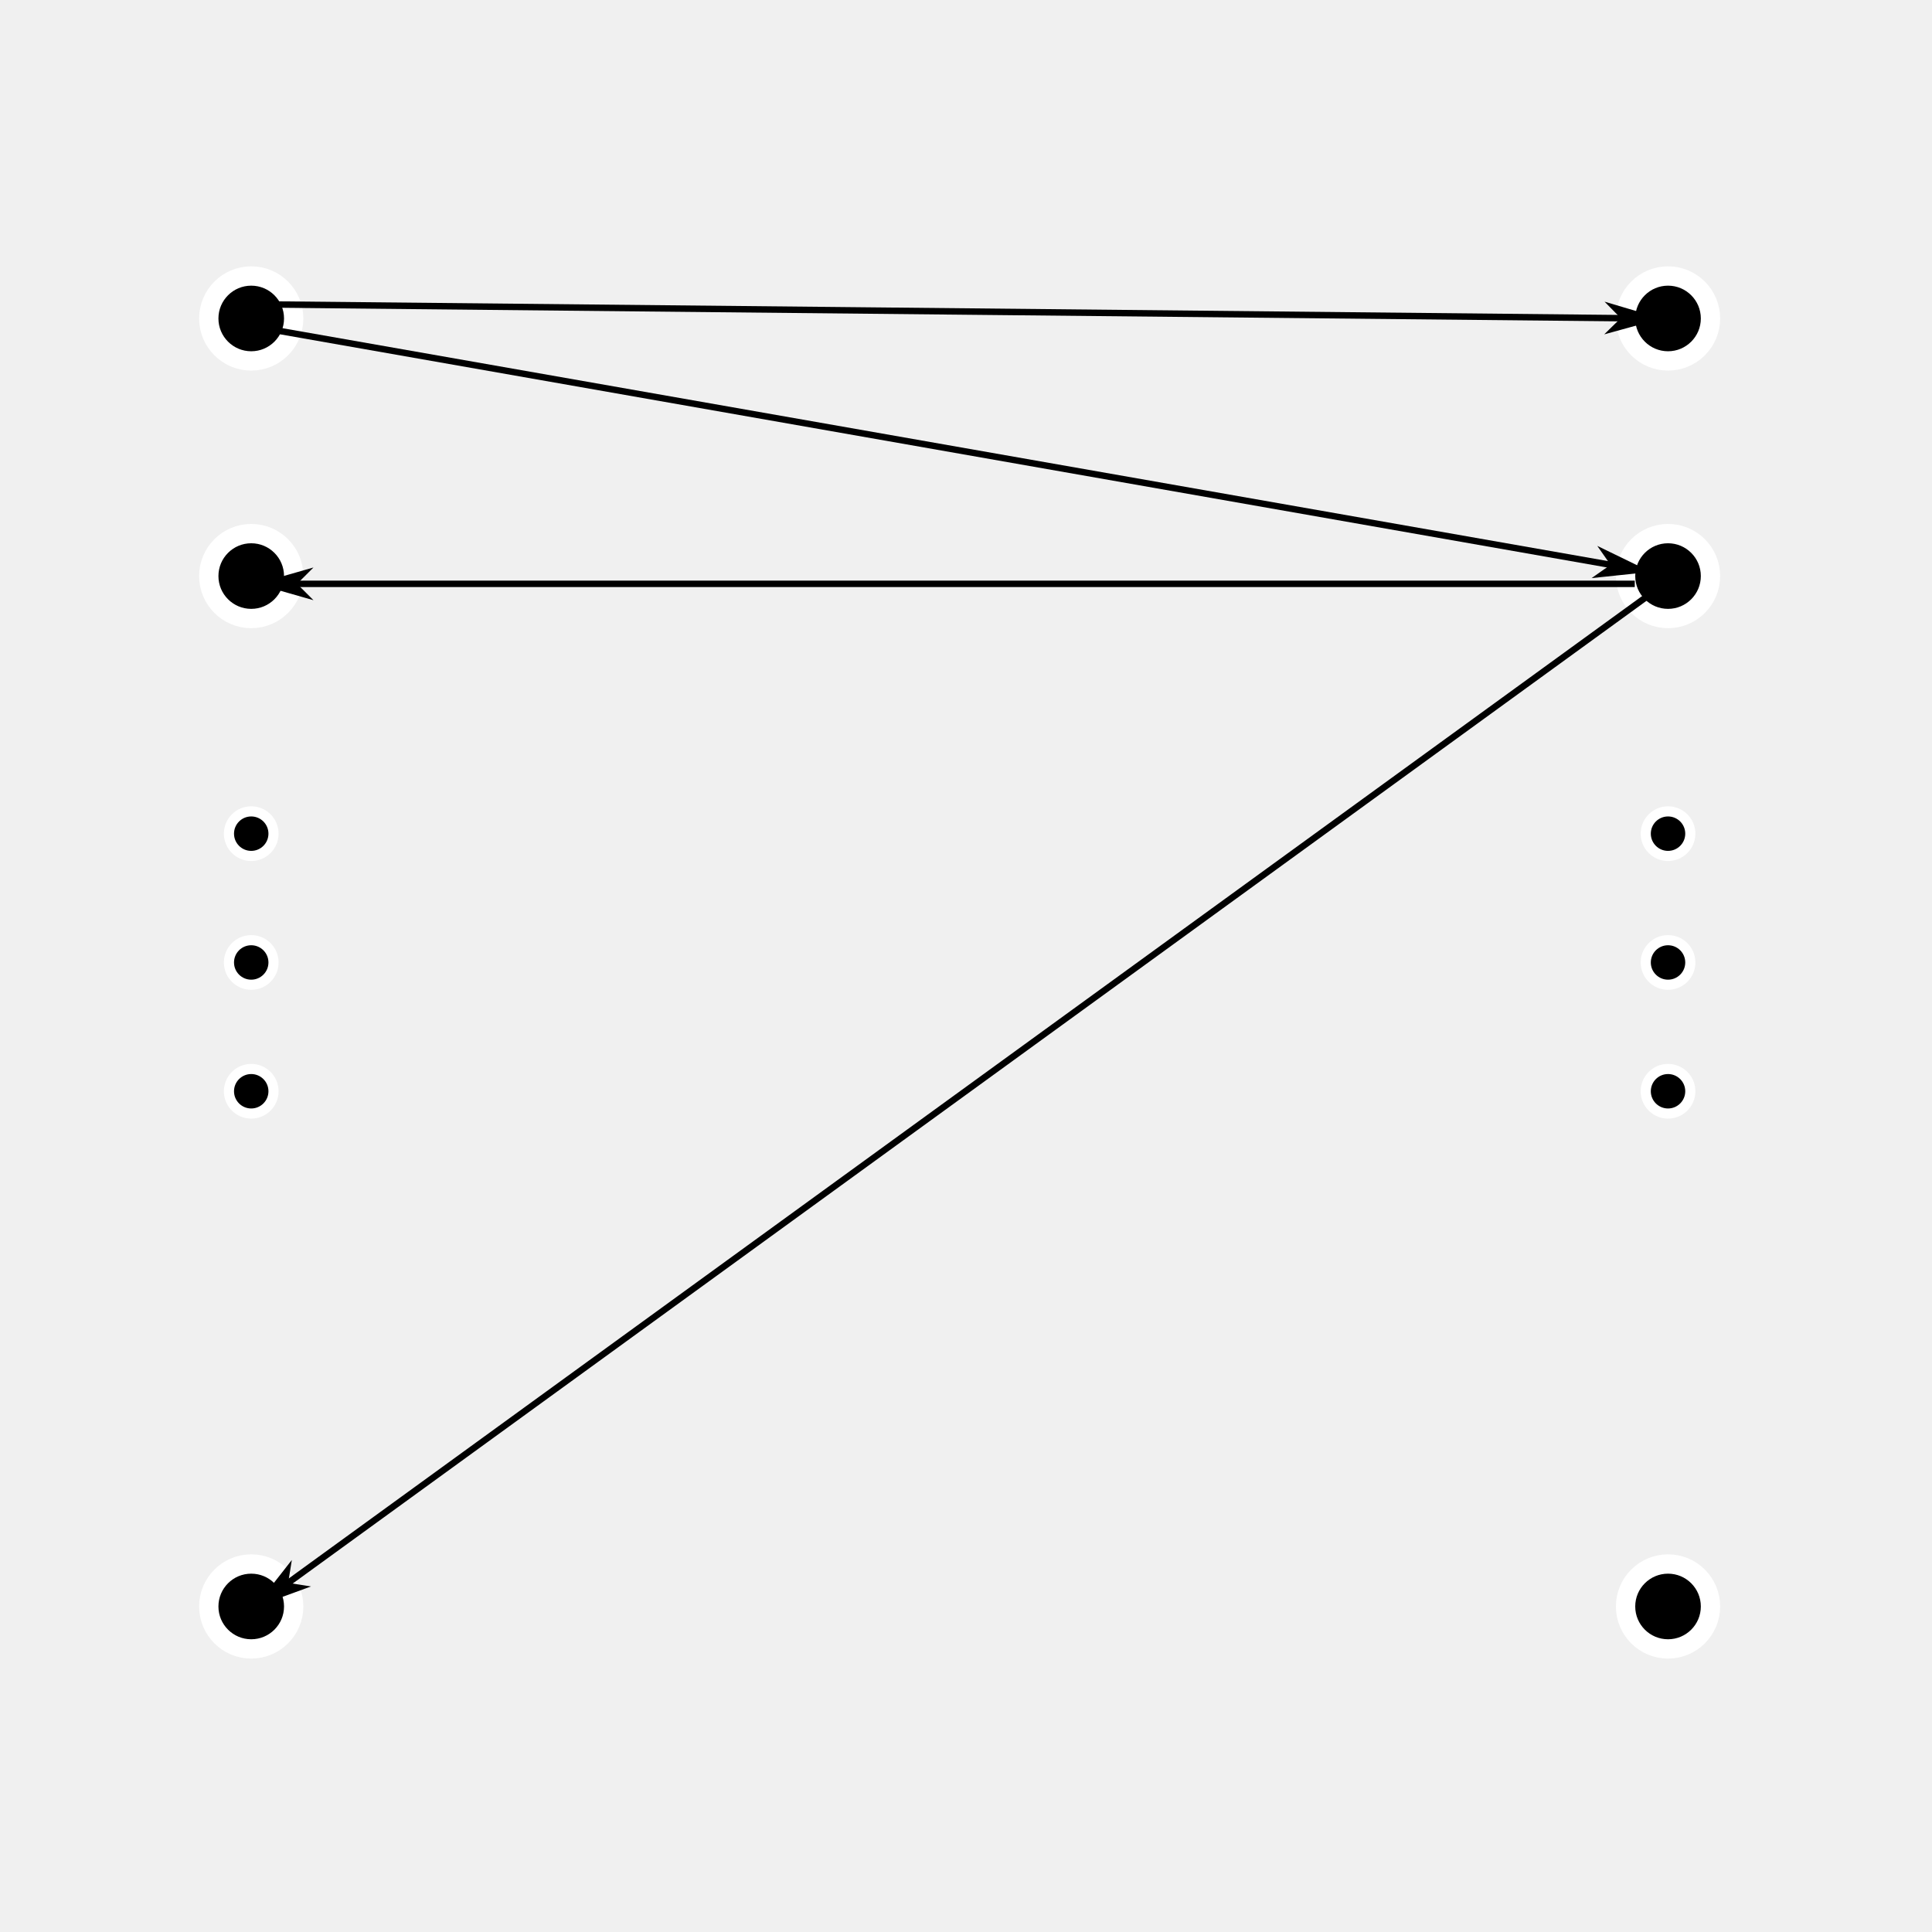
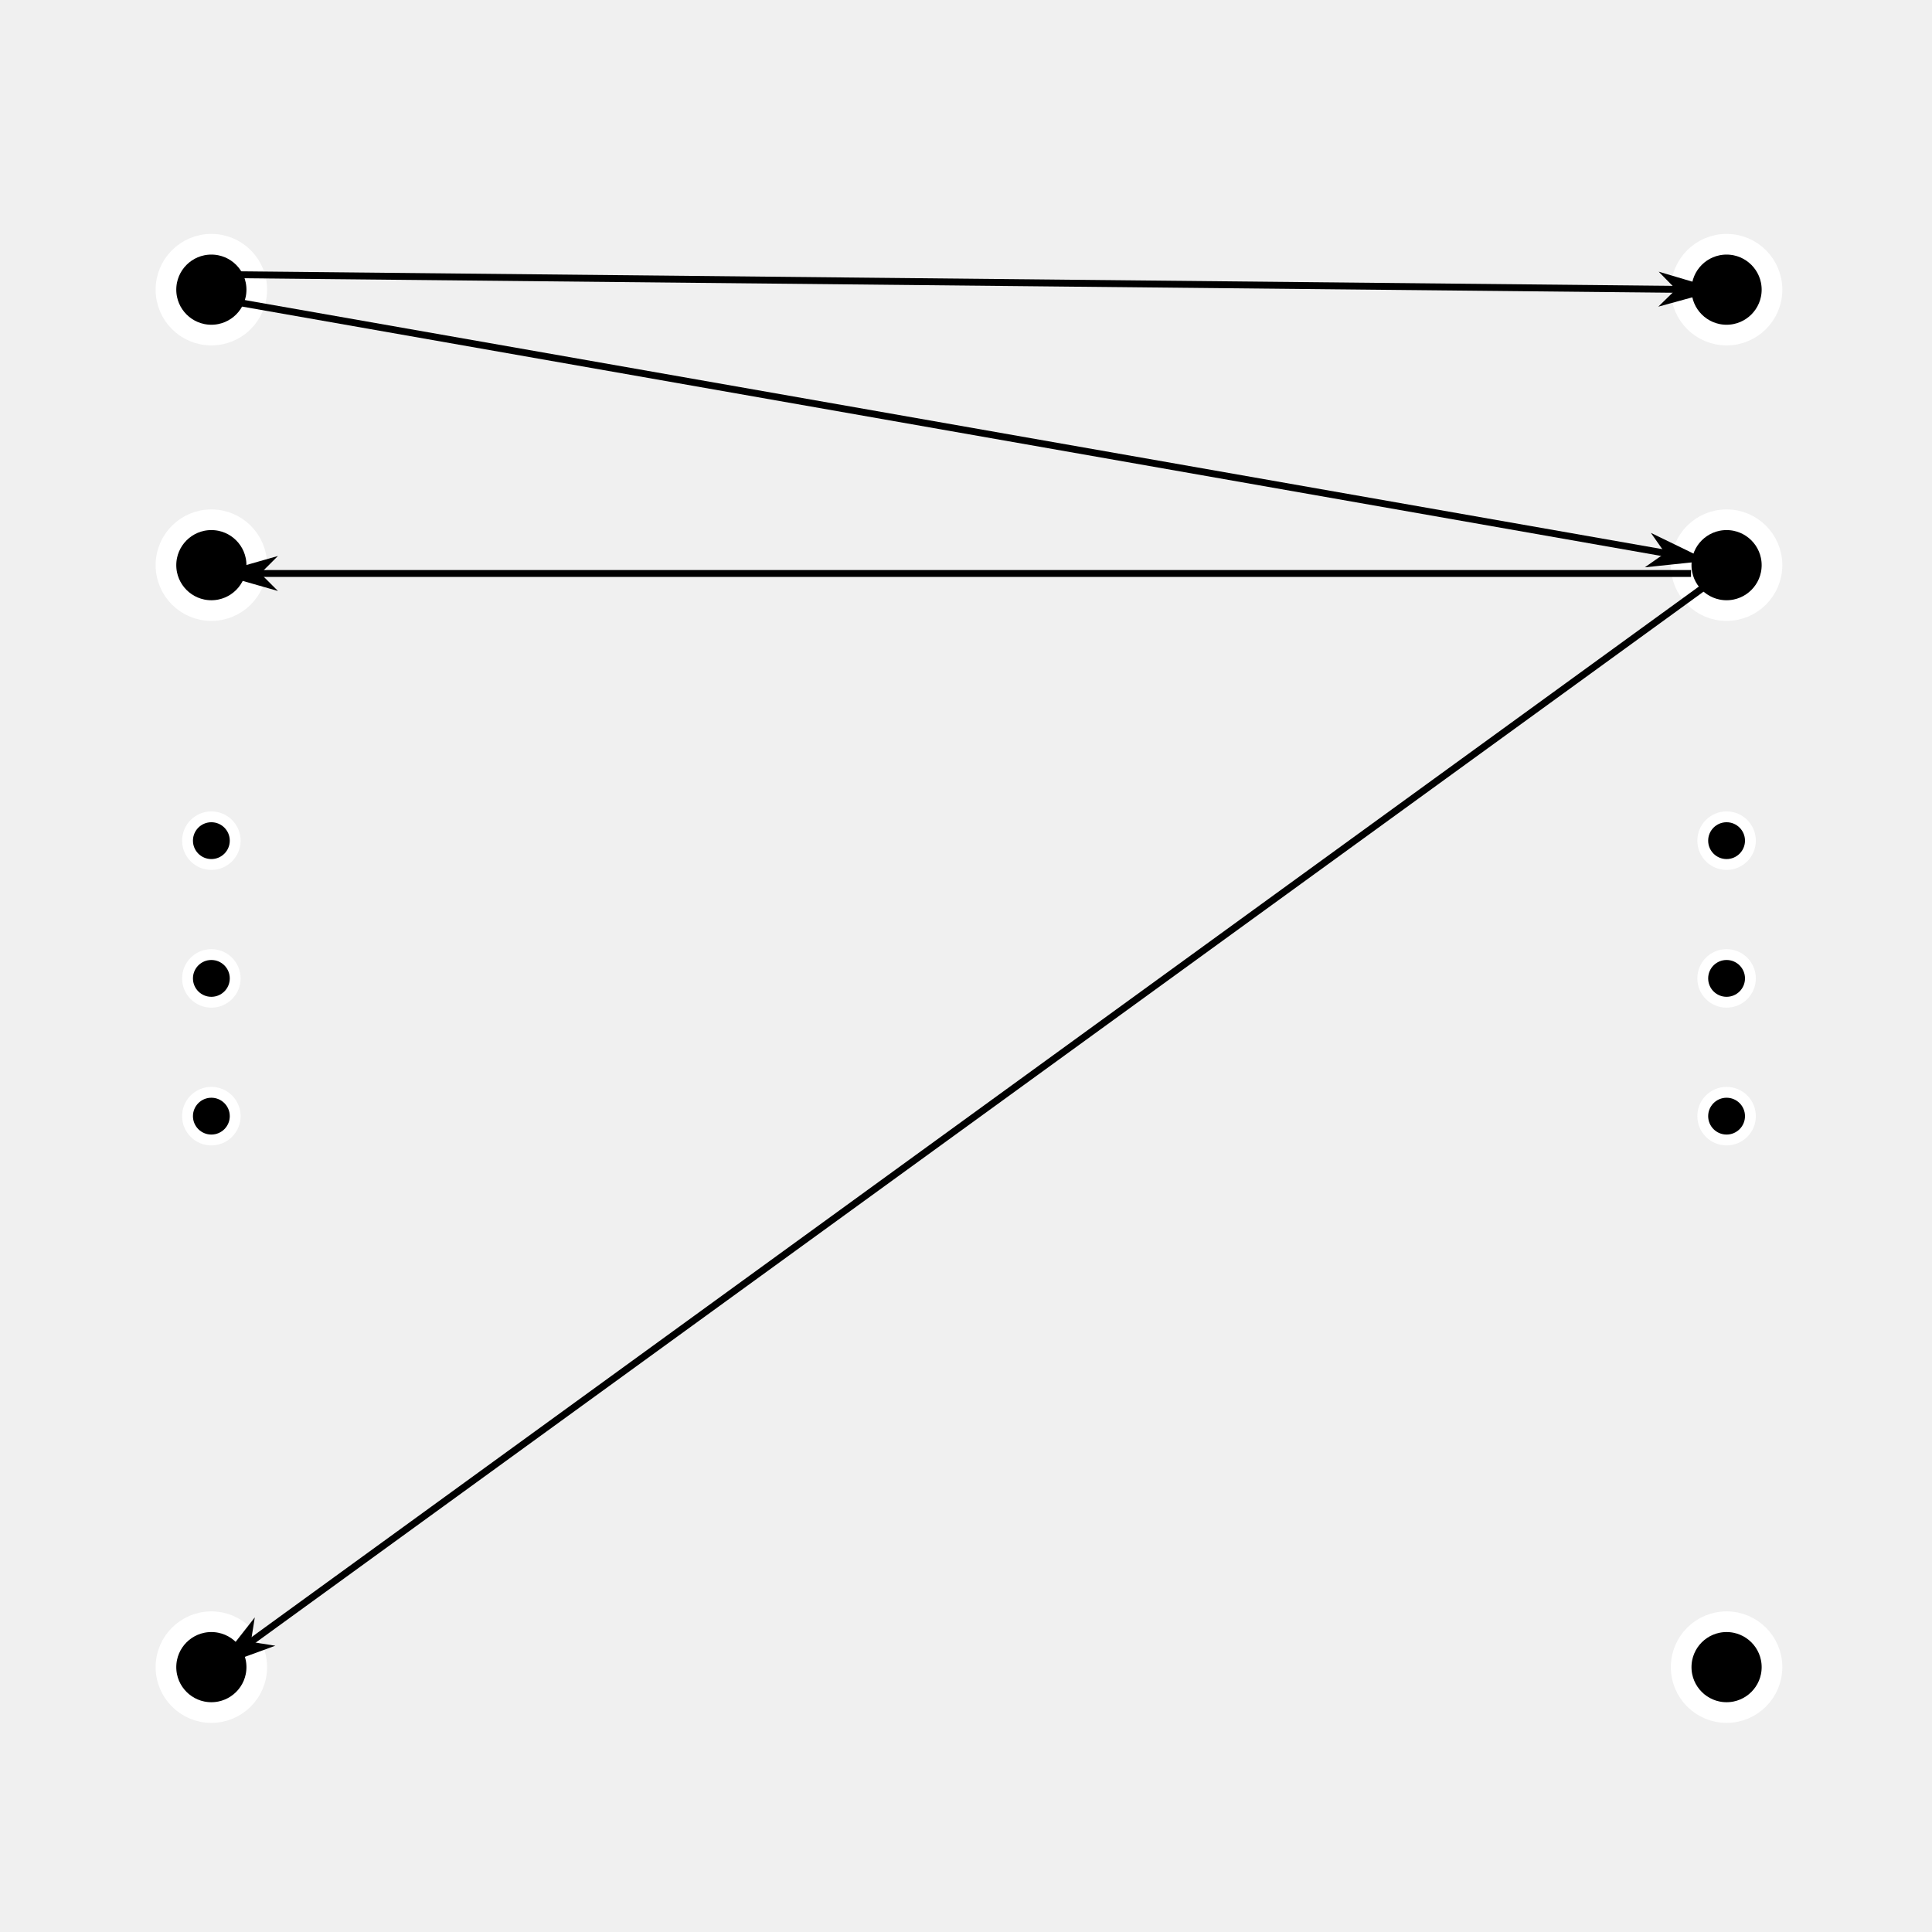
- <svg xmlns="http://www.w3.org/2000/svg" width="300" height="300" id="svg2" version="1.1">
+ <svg xmlns="http://www.w3.org/2000/svg" width="150" height="150" id="svg2" version="1.1">
  <defs id="defs4">
-     <marker orient="auto" refY="0.0" refX="0.0" id="Arrow1Mend" style="overflow:visible;">
-       <path id="path3887" d="M 0.0,0.0 L 5.0,-5.0 L -12.5,0.0 L 5.0,5.0 L 0.0,0.0 z " style="fill-rule:evenodd;stroke:#000000;stroke-width:1.0pt;" transform="scale(0.4) rotate(180) translate(10,0)" />
+     <marker orient="auto" refY="0" refX="0" id="Arrow1Mend" style="overflow:visible">
+       <path id="path3887" d="M 0,0 5,-5 -12.5,0 5,5 0,0 z" style="fill-rule:evenodd;stroke:#000000;stroke-width:1pt" transform="matrix(-0.4,0,0,-0.4,-4,0)" />
    </marker>
  </defs>
-   <g id="layer1" transform="translate(0,-752.3622)">
-     <path style="color:#000000;fill:#000000;fill-opacity:1;fill-rule:nonzero;stroke:#ffffff;stroke-width:3;stroke-linecap:round;stroke-linejoin:round;stroke-miterlimit:4;stroke-opacity:1;stroke-dasharray:none;stroke-dashoffset:0;marker:none;visibility:visible;display:inline;overflow:visible;enable-background:accumulate" id="path2985" d="m 45.604,49.451 c 0,3.641 -2.952,6.593 -6.593,6.593 -3.641,0 -6.593,-2.952 -6.593,-6.593 0,-3.641 2.952,-6.593 6.593,-6.593 3.641,0 6.593,2.952 6.593,6.593 z" transform="translate(0,752.3622)" />
-     <path transform="translate(-4.6557617e-7,792.3622)" style="color:#000000;fill:#000000;fill-opacity:1;fill-rule:nonzero;stroke:#ffffff;stroke-width:3;stroke-linecap:round;stroke-linejoin:round;stroke-miterlimit:4;stroke-opacity:1;stroke-dasharray:none;stroke-dashoffset:0;marker:none;visibility:visible;display:inline;overflow:visible;enable-background:accumulate" id="path2985-7" d="m 45.604,49.451 c 0,3.641 -2.952,6.593 -6.593,6.593 -3.641,0 -6.593,-2.952 -6.593,-6.593 0,-3.641 2.952,-6.593 6.593,-6.593 3.641,0 6.593,2.952 6.593,6.593 z" />
-     <path transform="translate(-4.6557617e-7,952.3622)" style="color:#000000;fill:#000000;fill-opacity:1;fill-rule:nonzero;stroke:#ffffff;stroke-width:3;stroke-linecap:round;stroke-linejoin:round;stroke-miterlimit:4;stroke-opacity:1;stroke-dasharray:none;stroke-dashoffset:0;marker:none;visibility:visible;display:inline;overflow:visible;enable-background:accumulate" id="path2985-7-0" d="m 45.604,49.451 c 0,3.641 -2.952,6.593 -6.593,6.593 -3.641,0 -6.593,-2.952 -6.593,-6.593 0,-3.641 2.952,-6.593 6.593,-6.593 3.641,0 6.593,2.952 6.593,6.593 z" />
-     <path transform="translate(220,952.3622)" style="color:#000000;fill:#000000;fill-opacity:1;fill-rule:nonzero;stroke:#ffffff;stroke-width:3;stroke-linecap:round;stroke-linejoin:round;stroke-miterlimit:4;stroke-opacity:1;stroke-dasharray:none;stroke-dashoffset:0;marker:none;visibility:visible;display:inline;overflow:visible;enable-background:accumulate" id="path2985-7-0-1" d="m 45.604,49.451 c 0,3.641 -2.952,6.593 -6.593,6.593 -3.641,0 -6.593,-2.952 -6.593,-6.593 0,-3.641 2.952,-6.593 6.593,-6.593 3.641,0 6.593,2.952 6.593,6.593 z" />
-     <path transform="translate(220,792.3622)" style="color:#000000;fill:#000000;fill-opacity:1;fill-rule:nonzero;stroke:#ffffff;stroke-width:3;stroke-linecap:round;stroke-linejoin:round;stroke-miterlimit:4;stroke-opacity:1;stroke-dasharray:none;stroke-dashoffset:0;marker:none;visibility:visible;display:inline;overflow:visible;enable-background:accumulate" id="path2985-7-0-1-2" d="m 45.604,49.451 c 0,3.641 -2.952,6.593 -6.593,6.593 -3.641,0 -6.593,-2.952 -6.593,-6.593 0,-3.641 2.952,-6.593 6.593,-6.593 3.641,0 6.593,2.952 6.593,6.593 z" />
-     <path transform="translate(220,752.3622)" style="color:#000000;fill:#000000;fill-opacity:1;fill-rule:nonzero;stroke:#ffffff;stroke-width:3;stroke-linecap:round;stroke-linejoin:round;stroke-miterlimit:4;stroke-opacity:1;stroke-dasharray:none;stroke-dashoffset:0;marker:none;visibility:visible;display:inline;overflow:visible;enable-background:accumulate" id="path2985-7-0-1-2-0" d="m 45.604,49.451 c 0,3.641 -2.952,6.593 -6.593,6.593 -3.641,0 -6.593,-2.952 -6.593,-6.593 0,-3.641 2.952,-6.593 6.593,-6.593 3.641,0 6.593,2.952 6.593,6.593 z" />
-     <path transform="matrix(0.5247794,0,0,0.5247794,18.53883,855.8621)" style="color:#000000;fill:#000000;fill-opacity:1;fill-rule:nonzero;stroke:#ffffff;stroke-width:3;stroke-linecap:round;stroke-linejoin:round;stroke-miterlimit:4;stroke-opacity:1;stroke-dasharray:none;stroke-dashoffset:0;marker:none;visibility:visible;display:inline;overflow:visible;enable-background:accumulate" id="path2985-7-6" d="m 45.604,49.451 a 6.593,6.593 0 1 1 -13.187,0 6.593,6.593 0 1 1 13.187,0 z" />
-     <path transform="matrix(0.5247794,0,0,0.5247794,18.53883,875.8621)" style="color:#000000;fill:#000000;fill-opacity:1;fill-rule:nonzero;stroke:#ffffff;stroke-width:3;stroke-linecap:round;stroke-linejoin:round;stroke-miterlimit:4;stroke-opacity:1;stroke-dasharray:none;stroke-dashoffset:0;marker:none;visibility:visible;display:inline;overflow:visible;enable-background:accumulate" id="path2985-7-6-2" d="m 45.604,49.451 a 6.593,6.593 0 1 1 -13.187,0 6.593,6.593 0 1 1 13.187,0 z" />
-     <path transform="matrix(0.5247794,0,0,0.5247794,18.53883,895.8621)" style="color:#000000;fill:#000000;fill-opacity:1;fill-rule:nonzero;stroke:#ffffff;stroke-width:3;stroke-linecap:round;stroke-linejoin:round;stroke-miterlimit:4;stroke-opacity:1;stroke-dasharray:none;stroke-dashoffset:0;marker:none;visibility:visible;display:inline;overflow:visible;enable-background:accumulate" id="path2985-7-6-2-8" d="m 45.604,49.451 a 6.593,6.593 0 1 1 -13.187,0 6.593,6.593 0 1 1 13.187,0 z" />
-     <path transform="matrix(0.5247794,0,0,0.5247794,238.5388,855.8621)" style="color:#000000;fill:#000000;fill-opacity:1;fill-rule:nonzero;stroke:#ffffff;stroke-width:3;stroke-linecap:round;stroke-linejoin:round;stroke-miterlimit:4;stroke-opacity:1;stroke-dasharray:none;stroke-dashoffset:0;marker:none;visibility:visible;display:inline;overflow:visible;enable-background:accumulate" id="path2985-7-6-3" d="m 45.604,49.451 a 6.593,6.593 0 1 1 -13.187,0 6.593,6.593 0 1 1 13.187,0 z" />
-     <path transform="matrix(0.5247794,0,0,0.5247794,238.5388,875.8621)" style="color:#000000;fill:#000000;fill-opacity:1;fill-rule:nonzero;stroke:#ffffff;stroke-width:3;stroke-linecap:round;stroke-linejoin:round;stroke-miterlimit:4;stroke-opacity:1;stroke-dasharray:none;stroke-dashoffset:0;marker:none;visibility:visible;display:inline;overflow:visible;enable-background:accumulate" id="path2985-7-6-2-6" d="m 45.604,49.451 a 6.593,6.593 0 1 1 -13.187,0 6.593,6.593 0 1 1 13.187,0 z" />
-     <path transform="matrix(0.5247794,0,0,0.5247794,238.5388,895.8621)" style="color:#000000;fill:#000000;fill-opacity:1;fill-rule:nonzero;stroke:#ffffff;stroke-width:3;stroke-linecap:round;stroke-linejoin:round;stroke-miterlimit:4;stroke-opacity:1;stroke-dasharray:none;stroke-dashoffset:0;marker:none;visibility:visible;display:inline;overflow:visible;enable-background:accumulate" id="path2985-7-6-2-8-2" d="m 45.604,49.451 a 6.593,6.593 0 1 1 -13.187,0 6.593,6.593 0 1 1 13.187,0 z" />
-     <path style="fill:none;stroke:#000000;stroke-width:1px;stroke-linecap:butt;stroke-linejoin:miter;stroke-opacity:1;marker-end:url(#Arrow1Mend)" d="M 41.758,51.099 254.396,88.462" id="path3104" transform="translate(0,752.3622)" />
-     <path style="fill:none;stroke:#000000;stroke-width:1px;stroke-linecap:butt;stroke-linejoin:miter;stroke-opacity:1;marker-end:url(#Arrow1Mend)" d="m 39.56,47.253 216.484,2.198" id="path4318" transform="translate(0,752.3622)" />
-     <path style="fill:none;stroke:#000000;stroke-width:1px;stroke-linecap:butt;stroke-linejoin:miter;stroke-opacity:1;marker-end:url(#Arrow1Mend)" d="M 257.692,91.209 41.209,248.352" id="path4320" transform="translate(0,752.3622)" />
-     <path style="fill:none;stroke:#000000;stroke-width:1px;stroke-linecap:butt;stroke-linejoin:miter;stroke-opacity:1;marker-end:url(#Arrow1Mend)" d="m 253.846,90.659 -212.088,0" id="path4686" transform="translate(0,752.3622)" />
+   <g id="layer1" transform="translate(0,-902.3622)">
+     <path style="color:#000000;fill:#000000;fill-opacity:1;fill-rule:nonzero;stroke:#ffffff;stroke-width:3;stroke-linecap:round;stroke-linejoin:round;stroke-miterlimit:4;stroke-opacity:1;stroke-dasharray:none;stroke-dashoffset:0;marker:none;visibility:visible;display:inline;overflow:visible;enable-background:accumulate" id="path2985" d="m 45.604,49.451 a 6.593,6.593 0 1 1 -13.187,0 6.593,6.593 0 1 1 13.187,0 z" transform="matrix(0.5347322,0,0,0.5347322,-4.450209,898.4089)" />
+     <path transform="matrix(0.5347322,0,0,0.5347322,-4.450211,919.7981)" style="color:#000000;fill:#000000;fill-opacity:1;fill-rule:nonzero;stroke:#ffffff;stroke-width:3;stroke-linecap:round;stroke-linejoin:round;stroke-miterlimit:4;stroke-opacity:1;stroke-dasharray:none;stroke-dashoffset:0;marker:none;visibility:visible;display:inline;overflow:visible;enable-background:accumulate" id="path2985-7" d="m 45.604,49.451 a 6.593,6.593 0 1 1 -13.187,0 6.593,6.593 0 1 1 13.187,0 z" />
+     <path transform="matrix(0.5347322,0,0,0.5347322,-4.450211,1005.355)" style="color:#000000;fill:#000000;fill-opacity:1;fill-rule:nonzero;stroke:#ffffff;stroke-width:3;stroke-linecap:round;stroke-linejoin:round;stroke-miterlimit:4;stroke-opacity:1;stroke-dasharray:none;stroke-dashoffset:0;marker:none;visibility:visible;display:inline;overflow:visible;enable-background:accumulate" id="path2985-7-0" d="m 45.604,49.451 a 6.593,6.593 0 1 1 -13.187,0 6.593,6.593 0 1 1 13.187,0 z" />
+     <path transform="matrix(0.5347322,0,0,0.5347322,113.1909,1005.355)" style="color:#000000;fill:#000000;fill-opacity:1;fill-rule:nonzero;stroke:#ffffff;stroke-width:3;stroke-linecap:round;stroke-linejoin:round;stroke-miterlimit:4;stroke-opacity:1;stroke-dasharray:none;stroke-dashoffset:0;marker:none;visibility:visible;display:inline;overflow:visible;enable-background:accumulate" id="path2985-7-0-1" d="m 45.604,49.451 a 6.593,6.593 0 1 1 -13.187,0 6.593,6.593 0 1 1 13.187,0 z" />
+     <path transform="matrix(0.5347322,0,0,0.5347322,113.1909,919.7981)" style="color:#000000;fill:#000000;fill-opacity:1;fill-rule:nonzero;stroke:#ffffff;stroke-width:3;stroke-linecap:round;stroke-linejoin:round;stroke-miterlimit:4;stroke-opacity:1;stroke-dasharray:none;stroke-dashoffset:0;marker:none;visibility:visible;display:inline;overflow:visible;enable-background:accumulate" id="path2985-7-0-1-2" d="m 45.604,49.451 a 6.593,6.593 0 1 1 -13.187,0 6.593,6.593 0 1 1 13.187,0 z" />
+     <path transform="matrix(0.5347322,0,0,0.5347322,113.1909,898.4089)" style="color:#000000;fill:#000000;fill-opacity:1;fill-rule:nonzero;stroke:#ffffff;stroke-width:3;stroke-linecap:round;stroke-linejoin:round;stroke-miterlimit:4;stroke-opacity:1;stroke-dasharray:none;stroke-dashoffset:0;marker:none;visibility:visible;display:inline;overflow:visible;enable-background:accumulate" id="path2985-7-0-1-2-0" d="m 45.604,49.451 a 6.593,6.593 0 1 1 -13.187,0 6.593,6.593 0 1 1 13.187,0 z" />
+     <path transform="matrix(0.2806164,0,0,0.2806164,5.463098,953.7536)" style="color:#000000;fill:#000000;fill-opacity:1;fill-rule:nonzero;stroke:#ffffff;stroke-width:3;stroke-linecap:round;stroke-linejoin:round;stroke-miterlimit:4;stroke-opacity:1;stroke-dasharray:none;stroke-dashoffset:0;marker:none;visibility:visible;display:inline;overflow:visible;enable-background:accumulate" id="path2985-7-6" d="m 45.604,49.451 a 6.593,6.593 0 1 1 -13.187,0 6.593,6.593 0 1 1 13.187,0 z" />
+     <path transform="matrix(0.2806164,0,0,0.2806164,5.463098,964.4482)" style="color:#000000;fill:#000000;fill-opacity:1;fill-rule:nonzero;stroke:#ffffff;stroke-width:3;stroke-linecap:round;stroke-linejoin:round;stroke-miterlimit:4;stroke-opacity:1;stroke-dasharray:none;stroke-dashoffset:0;marker:none;visibility:visible;display:inline;overflow:visible;enable-background:accumulate" id="path2985-7-6-2" d="m 45.604,49.451 a 6.593,6.593 0 1 1 -13.187,0 6.593,6.593 0 1 1 13.187,0 z" />
+     <path transform="matrix(0.2806164,0,0,0.2806164,5.463098,975.1429)" style="color:#000000;fill:#000000;fill-opacity:1;fill-rule:nonzero;stroke:#ffffff;stroke-width:3;stroke-linecap:round;stroke-linejoin:round;stroke-miterlimit:4;stroke-opacity:1;stroke-dasharray:none;stroke-dashoffset:0;marker:none;visibility:visible;display:inline;overflow:visible;enable-background:accumulate" id="path2985-7-6-2-8" d="m 45.604,49.451 a 6.593,6.593 0 1 1 -13.187,0 6.593,6.593 0 1 1 13.187,0 z" />
+     <path transform="matrix(0.2806164,0,0,0.2806164,123.1042,953.7536)" style="color:#000000;fill:#000000;fill-opacity:1;fill-rule:nonzero;stroke:#ffffff;stroke-width:3;stroke-linecap:round;stroke-linejoin:round;stroke-miterlimit:4;stroke-opacity:1;stroke-dasharray:none;stroke-dashoffset:0;marker:none;visibility:visible;display:inline;overflow:visible;enable-background:accumulate" id="path2985-7-6-3" d="m 45.604,49.451 a 6.593,6.593 0 1 1 -13.187,0 6.593,6.593 0 1 1 13.187,0 z" />
+     <path transform="matrix(0.2806164,0,0,0.2806164,123.1042,964.4482)" style="color:#000000;fill:#000000;fill-opacity:1;fill-rule:nonzero;stroke:#ffffff;stroke-width:3;stroke-linecap:round;stroke-linejoin:round;stroke-miterlimit:4;stroke-opacity:1;stroke-dasharray:none;stroke-dashoffset:0;marker:none;visibility:visible;display:inline;overflow:visible;enable-background:accumulate" id="path2985-7-6-2-6" d="m 45.604,49.451 a 6.593,6.593 0 1 1 -13.187,0 6.593,6.593 0 1 1 13.187,0 z" />
+     <path transform="matrix(0.2806164,0,0,0.2806164,123.1042,975.1429)" style="color:#000000;fill:#000000;fill-opacity:1;fill-rule:nonzero;stroke:#ffffff;stroke-width:3;stroke-linecap:round;stroke-linejoin:round;stroke-miterlimit:4;stroke-opacity:1;stroke-dasharray:none;stroke-dashoffset:0;marker:none;visibility:visible;display:inline;overflow:visible;enable-background:accumulate" id="path2985-7-6-2-8-2" d="m 45.604,49.451 a 6.593,6.593 0 1 1 -13.187,0 6.593,6.593 0 1 1 13.187,0 z" />
+     <path style="fill:none;stroke:#000000;stroke-width:0.535px;stroke-linecap:butt;stroke-linejoin:miter;stroke-opacity:1;marker-end:url(#Arrow1Mend)" d="M 17.879,925.733 131.583,945.712" id="path3104" />
+     <path style="fill:none;stroke:#000000;stroke-width:0.535px;stroke-linecap:butt;stroke-linejoin:miter;stroke-opacity:1;marker-end:url(#Arrow1Mend)" d="m 16.704,923.676 115.761,1.175" id="path4318" />
+     <path style="fill:none;stroke:#000000;stroke-width:0.535px;stroke-linecap:butt;stroke-linejoin:miter;stroke-opacity:1;marker-end:url(#Arrow1Mend)" d="M 133.346,947.181 17.585,1031.21" id="path4320" />
+     <path style="fill:none;stroke:#000000;stroke-width:0.535px;stroke-linecap:butt;stroke-linejoin:miter;stroke-opacity:1;marker-end:url(#Arrow1Mend)" d="m 131.29,946.887 -113.41,0" id="path4686" />
  </g>
</svg>
